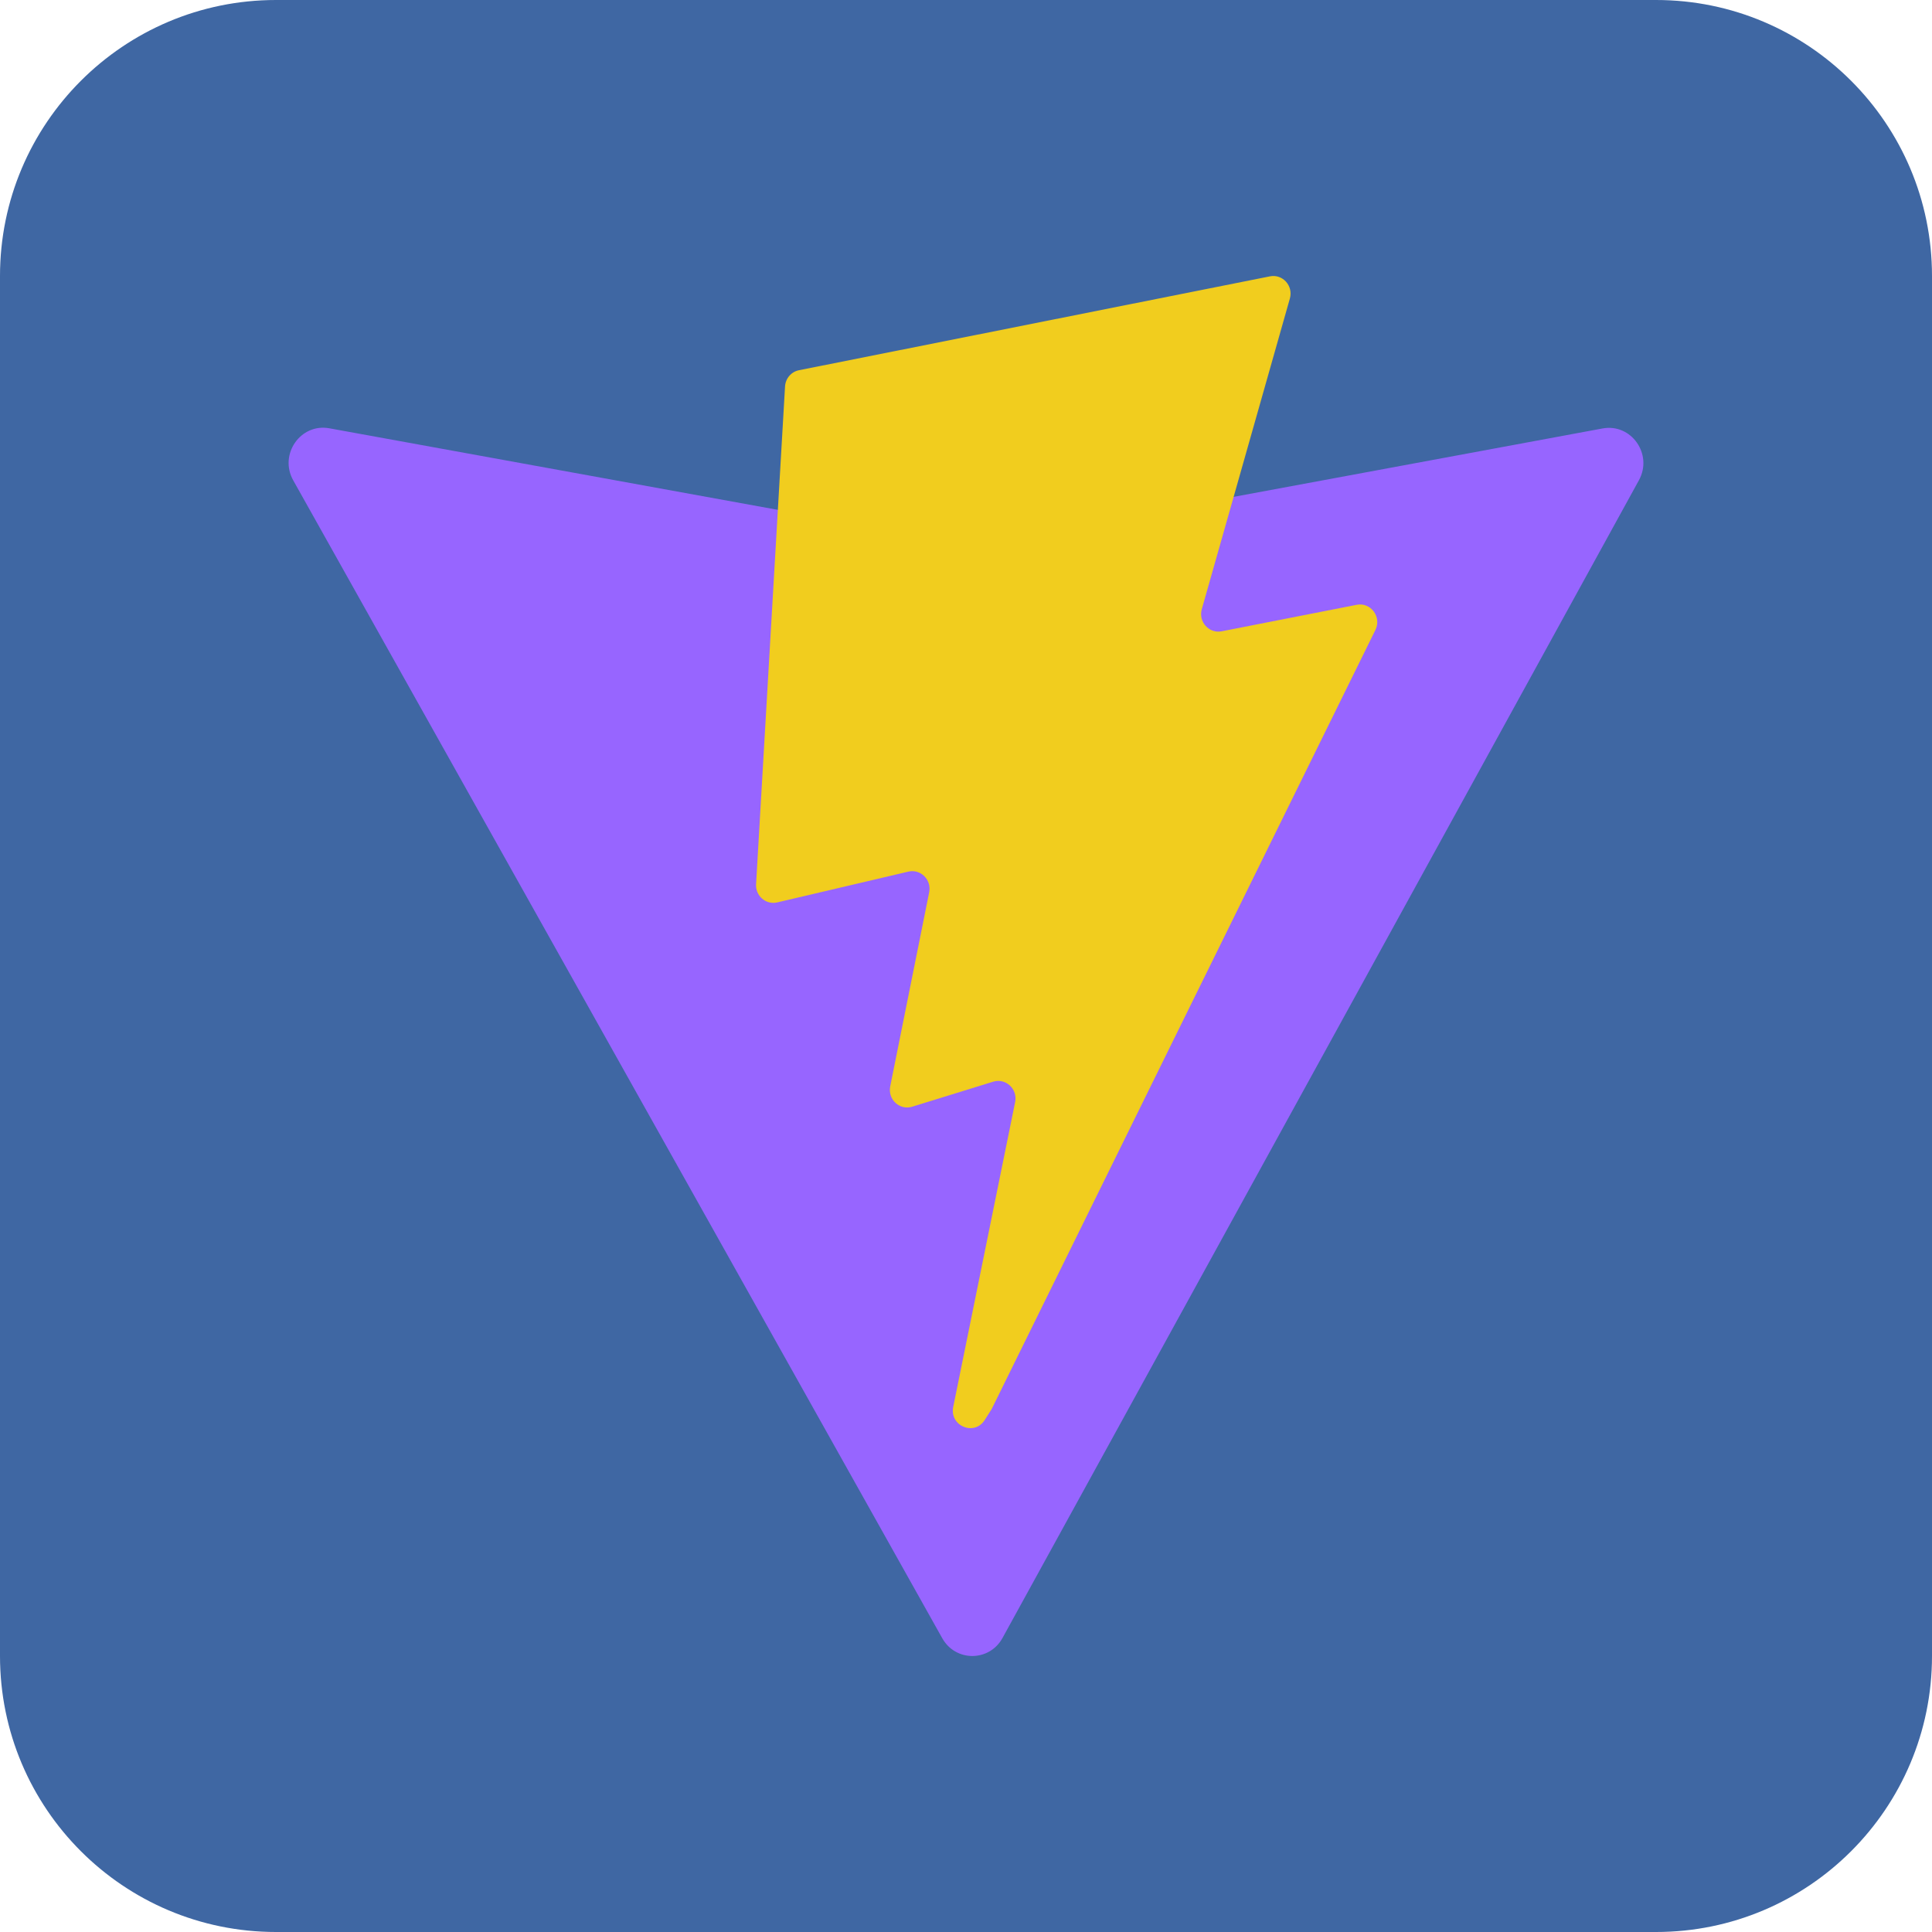
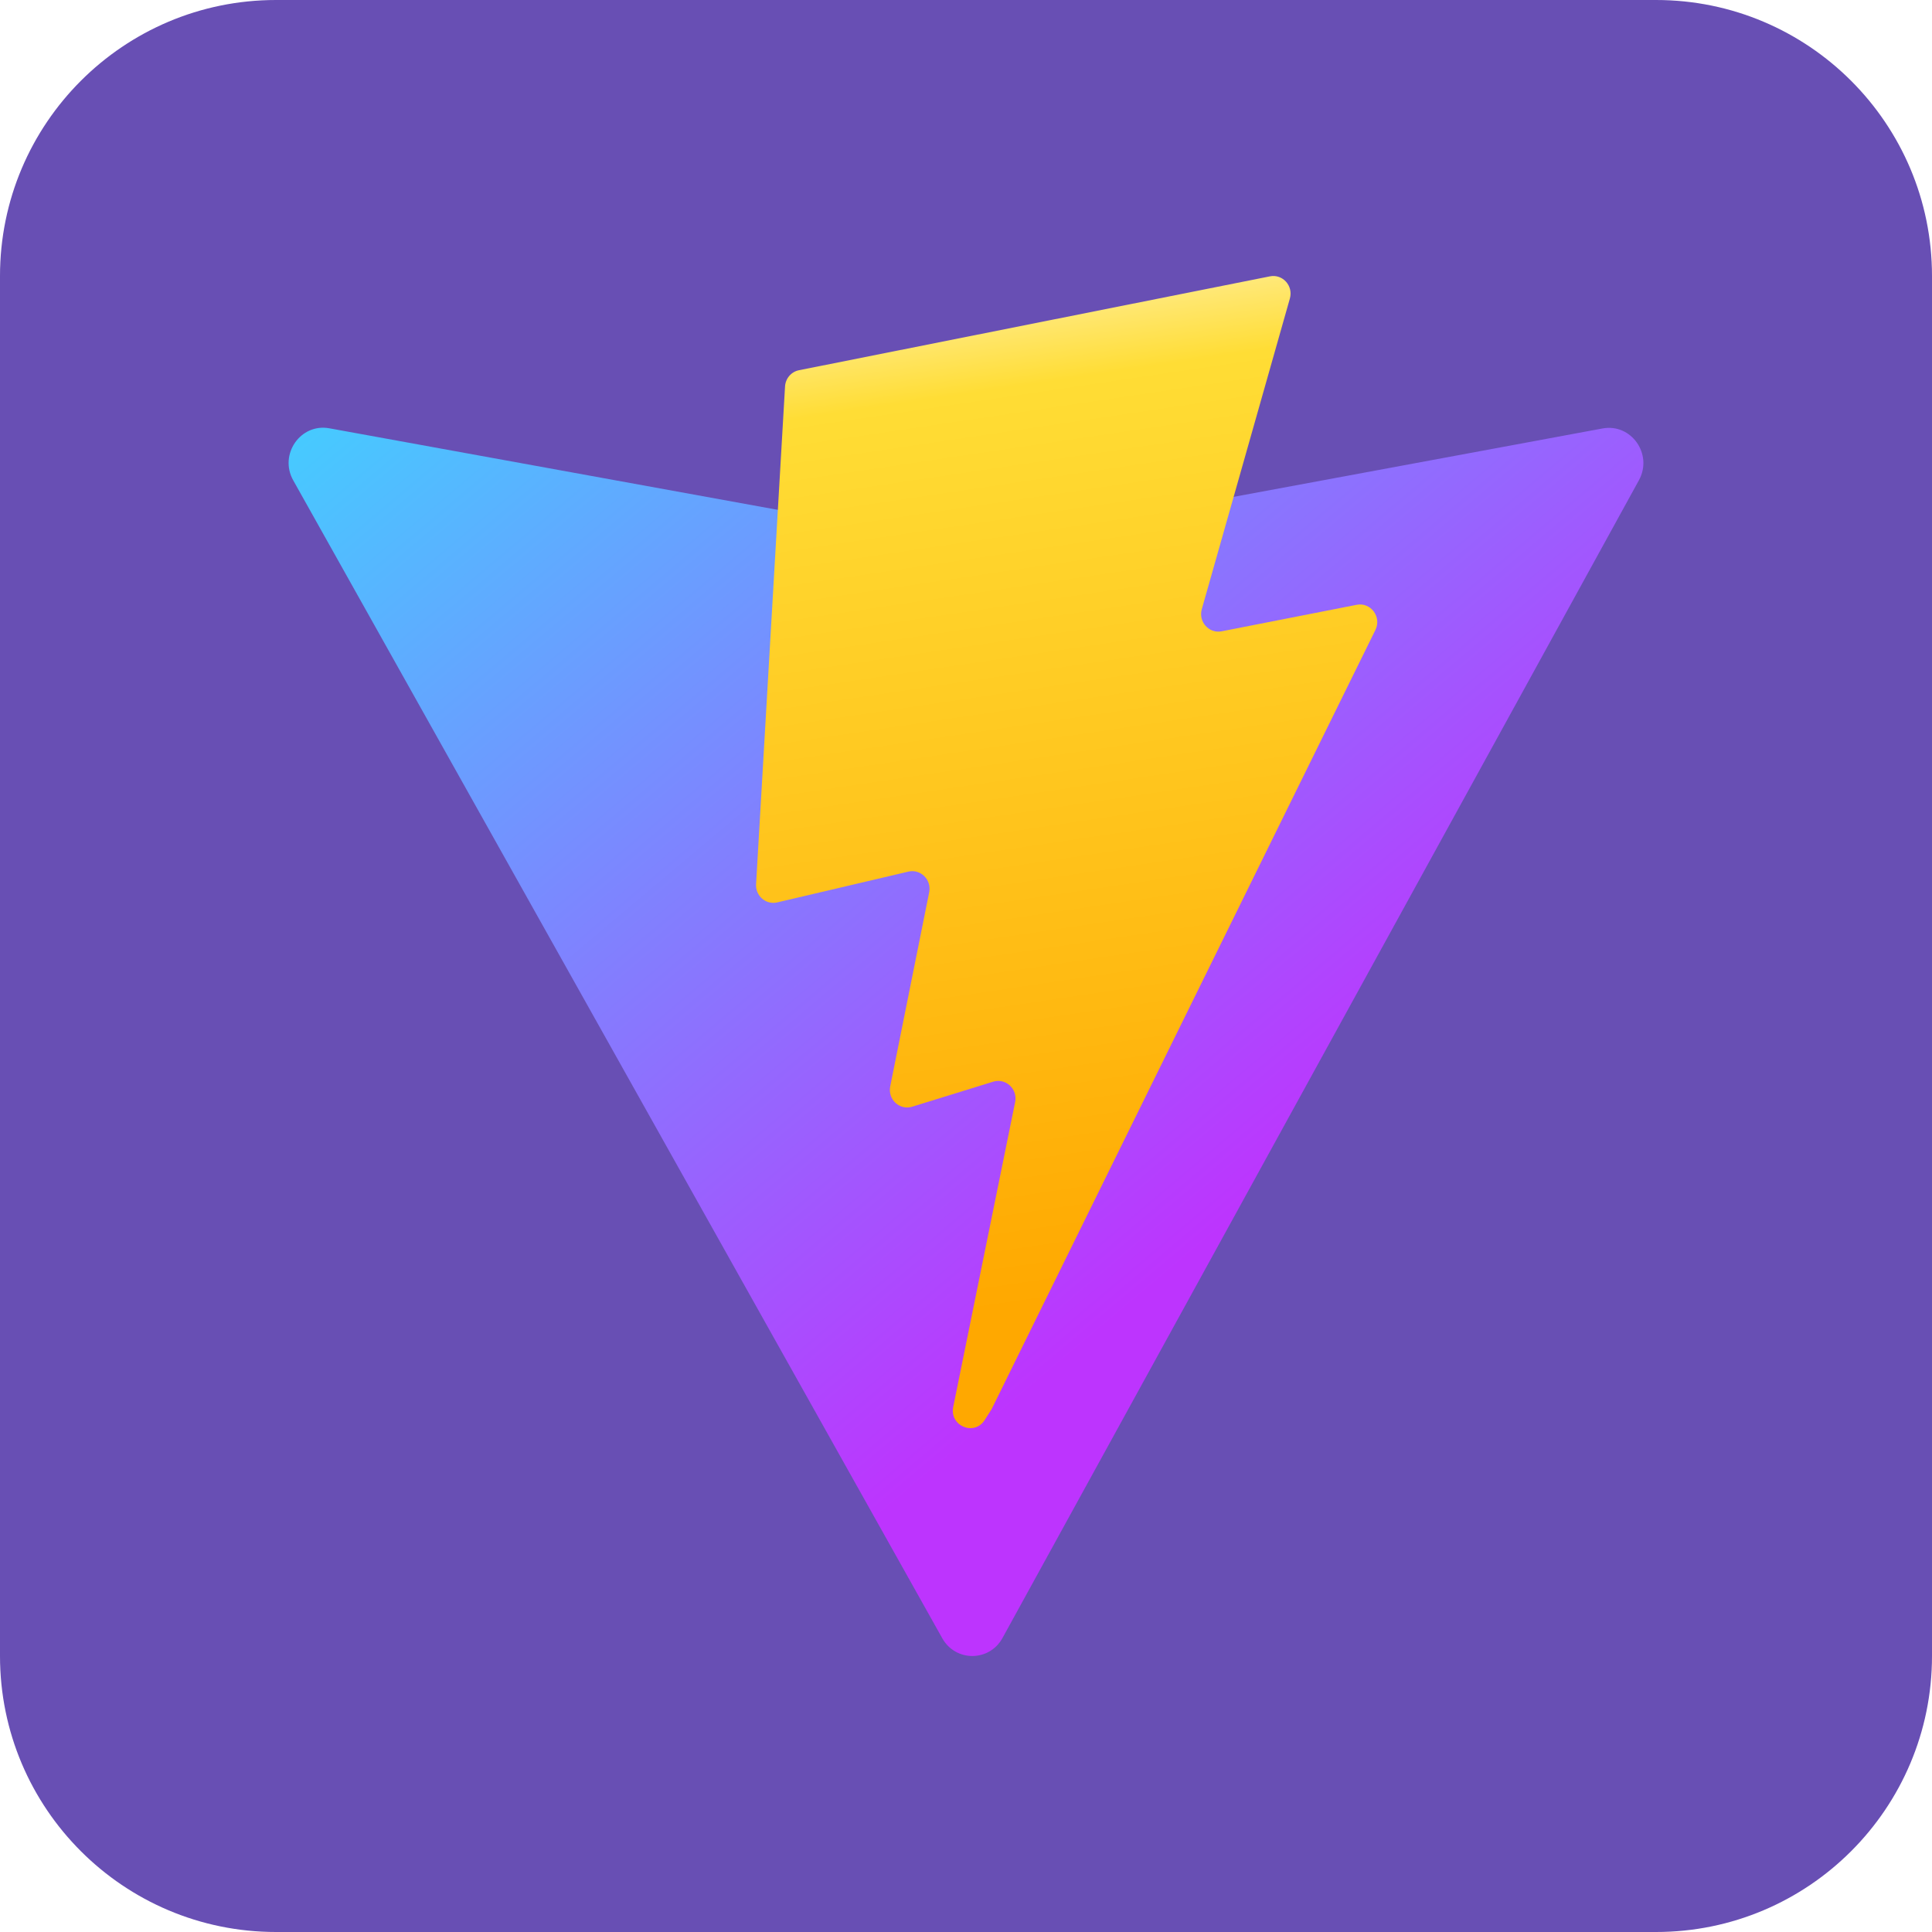
<svg xmlns="http://www.w3.org/2000/svg" width="140" height="140" viewBox="0 0 140 140" fill="none">
-   <rect width="140" height="140" rx="20" fill="#3F67A3" />
-   <path d="M118.762 34.801L72.645 118.695C71.693 120.427 69.246 120.437 68.28 118.713L21.249 34.809C20.196 32.931 21.775 30.655 23.867 31.036L70.033 39.431C70.328 39.484 70.629 39.484 70.924 39.429L116.124 31.048C118.21 30.661 119.796 32.919 118.762 34.801Z" fill="#9765FF" />
-   <path d="M92.025 20.025L57.897 26.828C57.624 26.882 57.377 27.027 57.194 27.24C57.011 27.453 56.903 27.721 56.887 28.004L54.788 64.074C54.776 64.272 54.81 64.47 54.887 64.652C54.964 64.834 55.081 64.995 55.23 65.123C55.379 65.251 55.555 65.342 55.744 65.389C55.933 65.435 56.131 65.436 56.321 65.392L65.822 63.161C66.711 62.952 67.515 63.749 67.332 64.658L64.509 78.722C64.319 79.668 65.192 80.477 66.101 80.196L71.97 78.383C72.879 78.102 73.754 78.913 73.561 79.86L69.075 101.95C68.794 103.332 70.601 104.086 71.354 102.901L71.858 102.11L99.667 45.65C100.133 44.704 99.329 43.626 98.309 43.827L88.528 45.747C87.609 45.927 86.827 45.056 87.087 44.142L93.47 21.629C93.73 20.712 92.944 19.841 92.025 20.025Z" fill="#F1CD1E" />
+   <rect width="140" height="140" rx="20" fill="#684FB4" />
+   <path d="M118.762 34.801L72.645 118.695C71.693 120.427 69.246 120.437 68.28 118.713L21.249 34.809C20.196 32.931 21.775 30.655 23.867 31.036L70.033 39.431C70.328 39.484 70.629 39.484 70.924 39.429L116.124 31.048C118.21 30.661 119.796 32.919 118.762 34.801Z" fill="url(#paint0_linear_8_872)" />
+   <path d="M92.025 20.025L57.897 26.828C57.624 26.882 57.377 27.027 57.194 27.24C57.011 27.453 56.903 27.721 56.887 28.004L54.788 64.074C54.776 64.272 54.81 64.47 54.887 64.652C54.964 64.834 55.081 64.995 55.23 65.123C55.379 65.251 55.555 65.342 55.744 65.389C55.933 65.435 56.131 65.436 56.321 65.392L65.822 63.161C66.711 62.952 67.515 63.749 67.332 64.658L64.509 78.722C64.319 79.668 65.192 80.477 66.101 80.196L71.97 78.383C72.879 78.102 73.754 78.913 73.561 79.86L69.075 101.95C68.794 103.332 70.601 104.086 71.354 102.901L71.858 102.11L99.667 45.65C100.133 44.704 99.329 43.626 98.309 43.827L88.528 45.747C87.609 45.927 86.827 45.056 87.087 44.142L93.47 21.629C93.73 20.712 92.944 19.841 92.025 20.025Z" fill="url(#paint1_linear_8_872)" />
+   <defs>
+     <linearGradient id="paint0_linear_8_872" x1="20.101" y1="27.652" x2="78.759" y2="97.349" gradientUnits="userSpaceOnUse">
+       <stop stop-color="#41D1FF" />
+       <stop offset="1" stop-color="#BD34FE" />
+     </linearGradient>
+     <linearGradient id="paint1_linear_8_872" x1="74.312" y1="21.872" x2="84.894" y2="93.224" gradientUnits="userSpaceOnUse">
+       <stop stop-color="#FFEA83" />
+       <stop offset="0.083" stop-color="#FFDD35" />
+       <stop offset="1" stop-color="#FFA800" />
+     </linearGradient>
+   </defs>
</svg>
